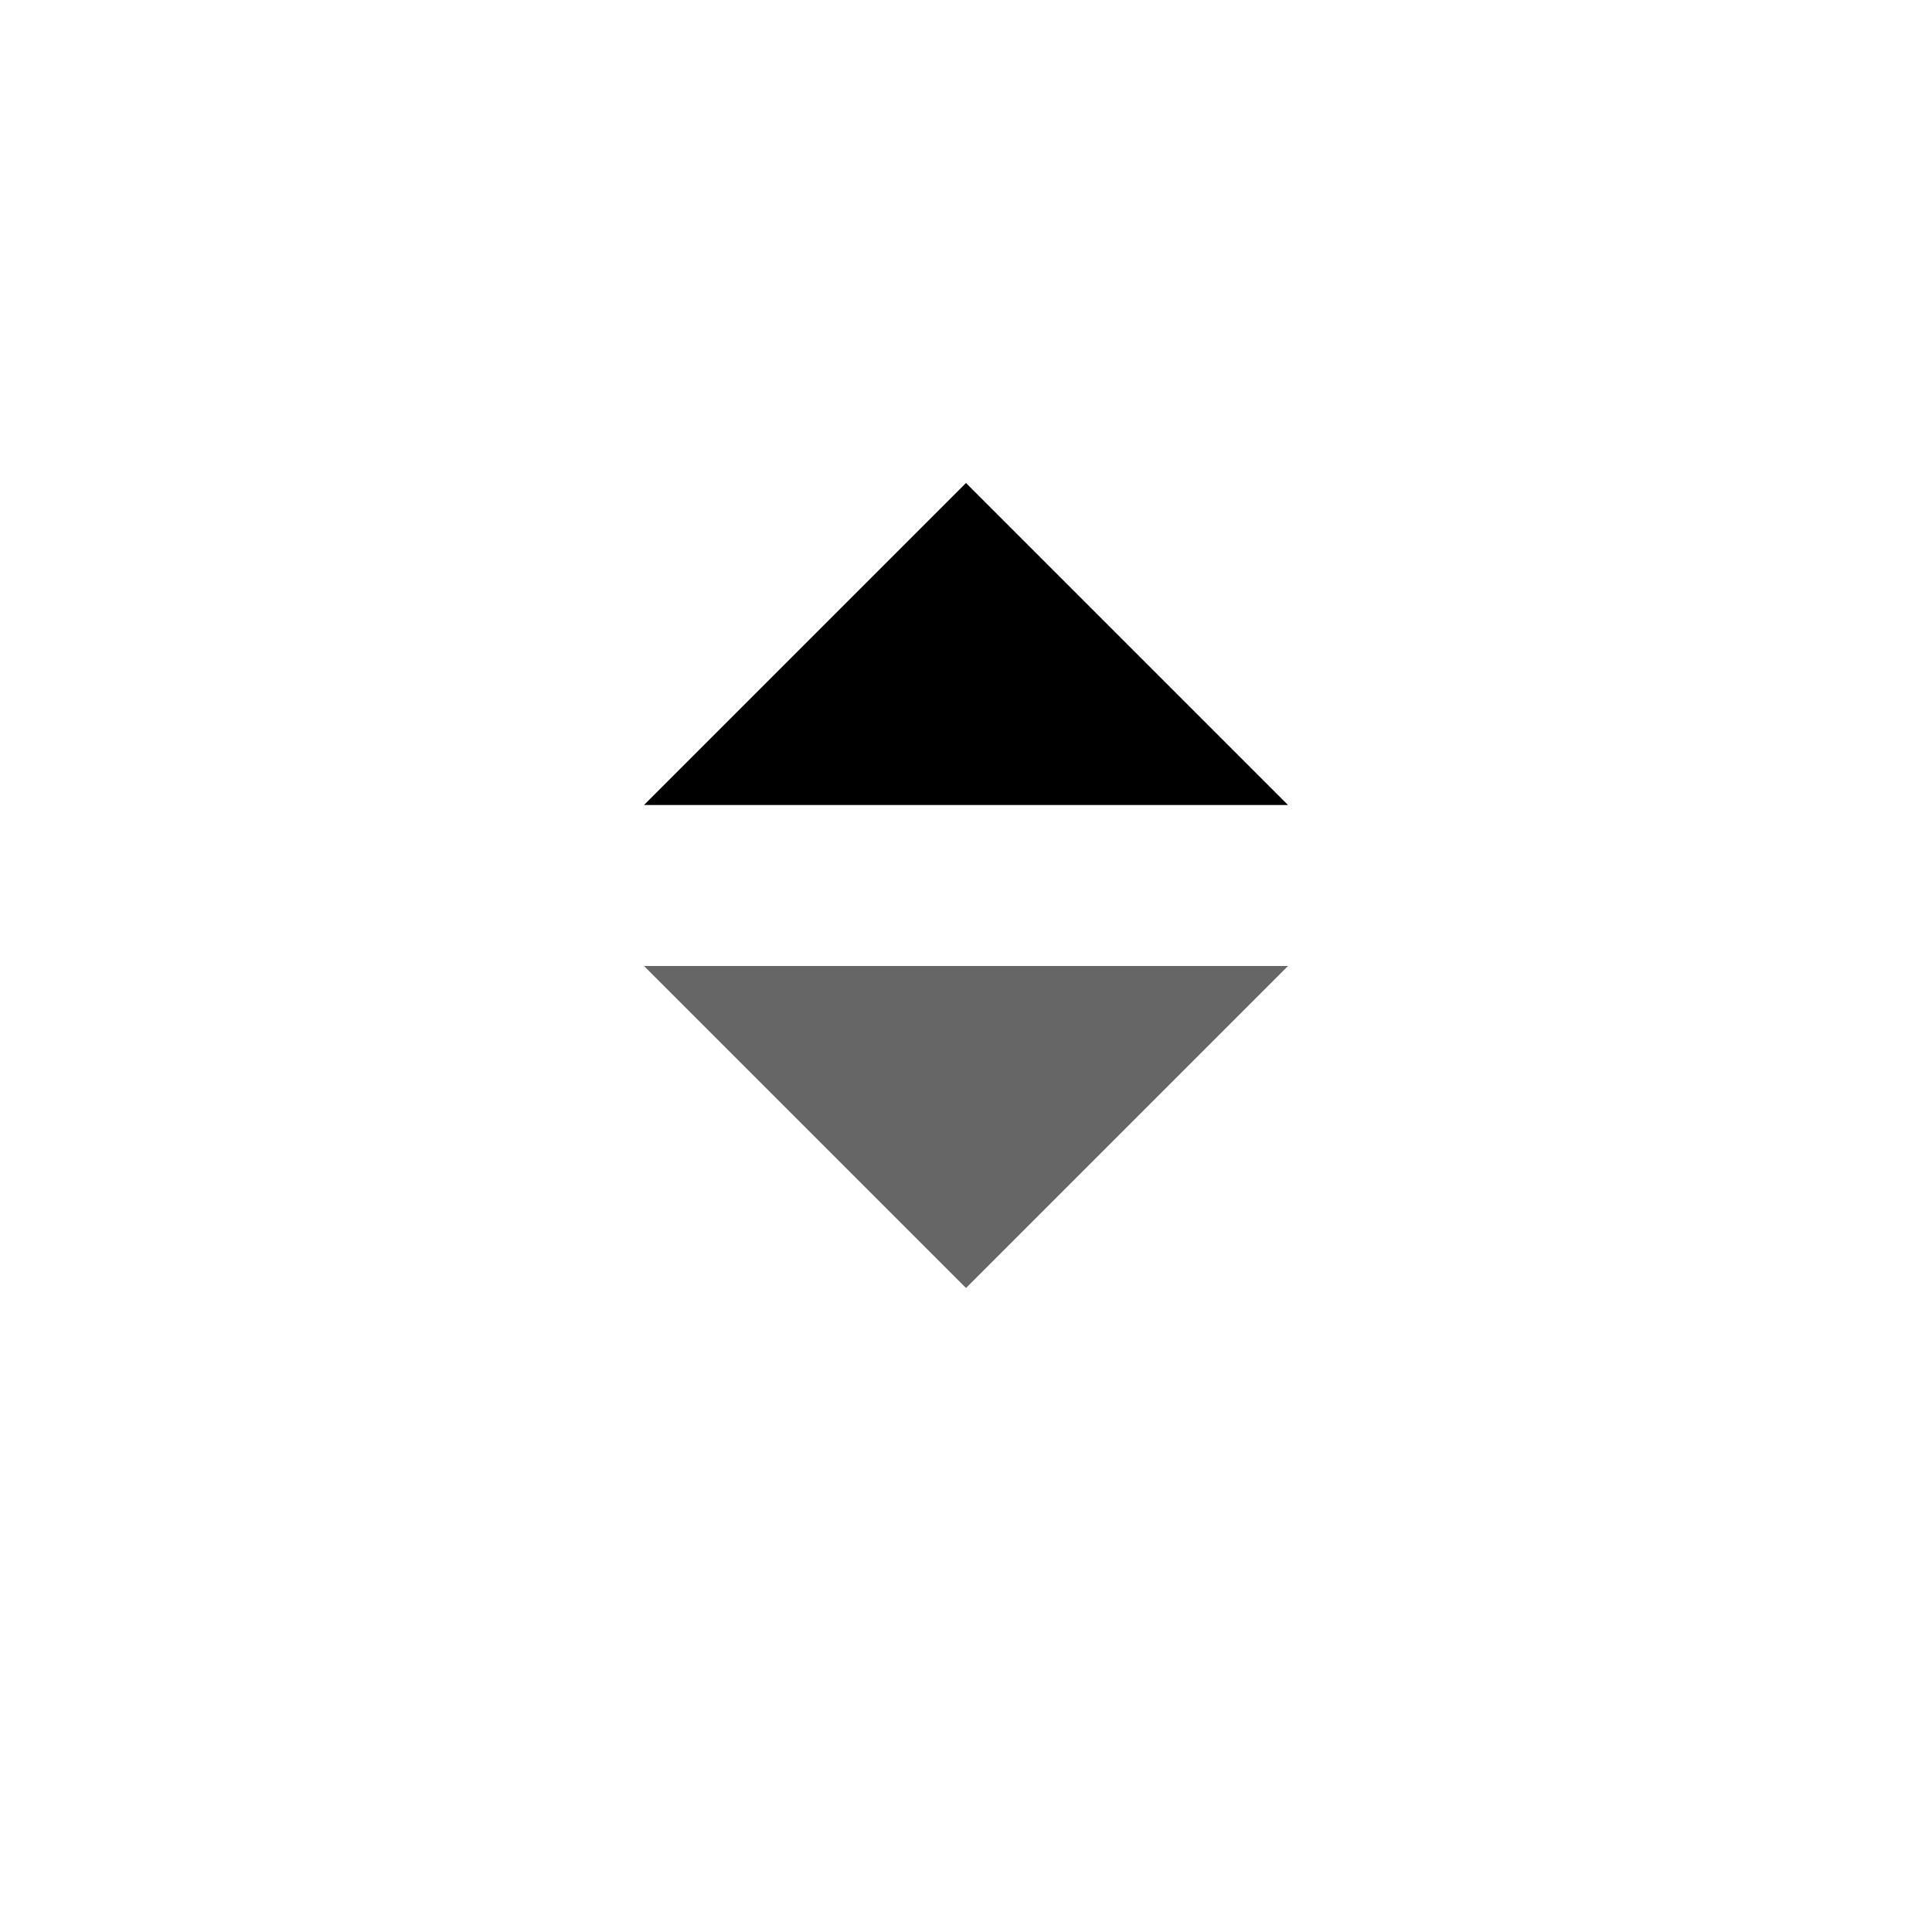
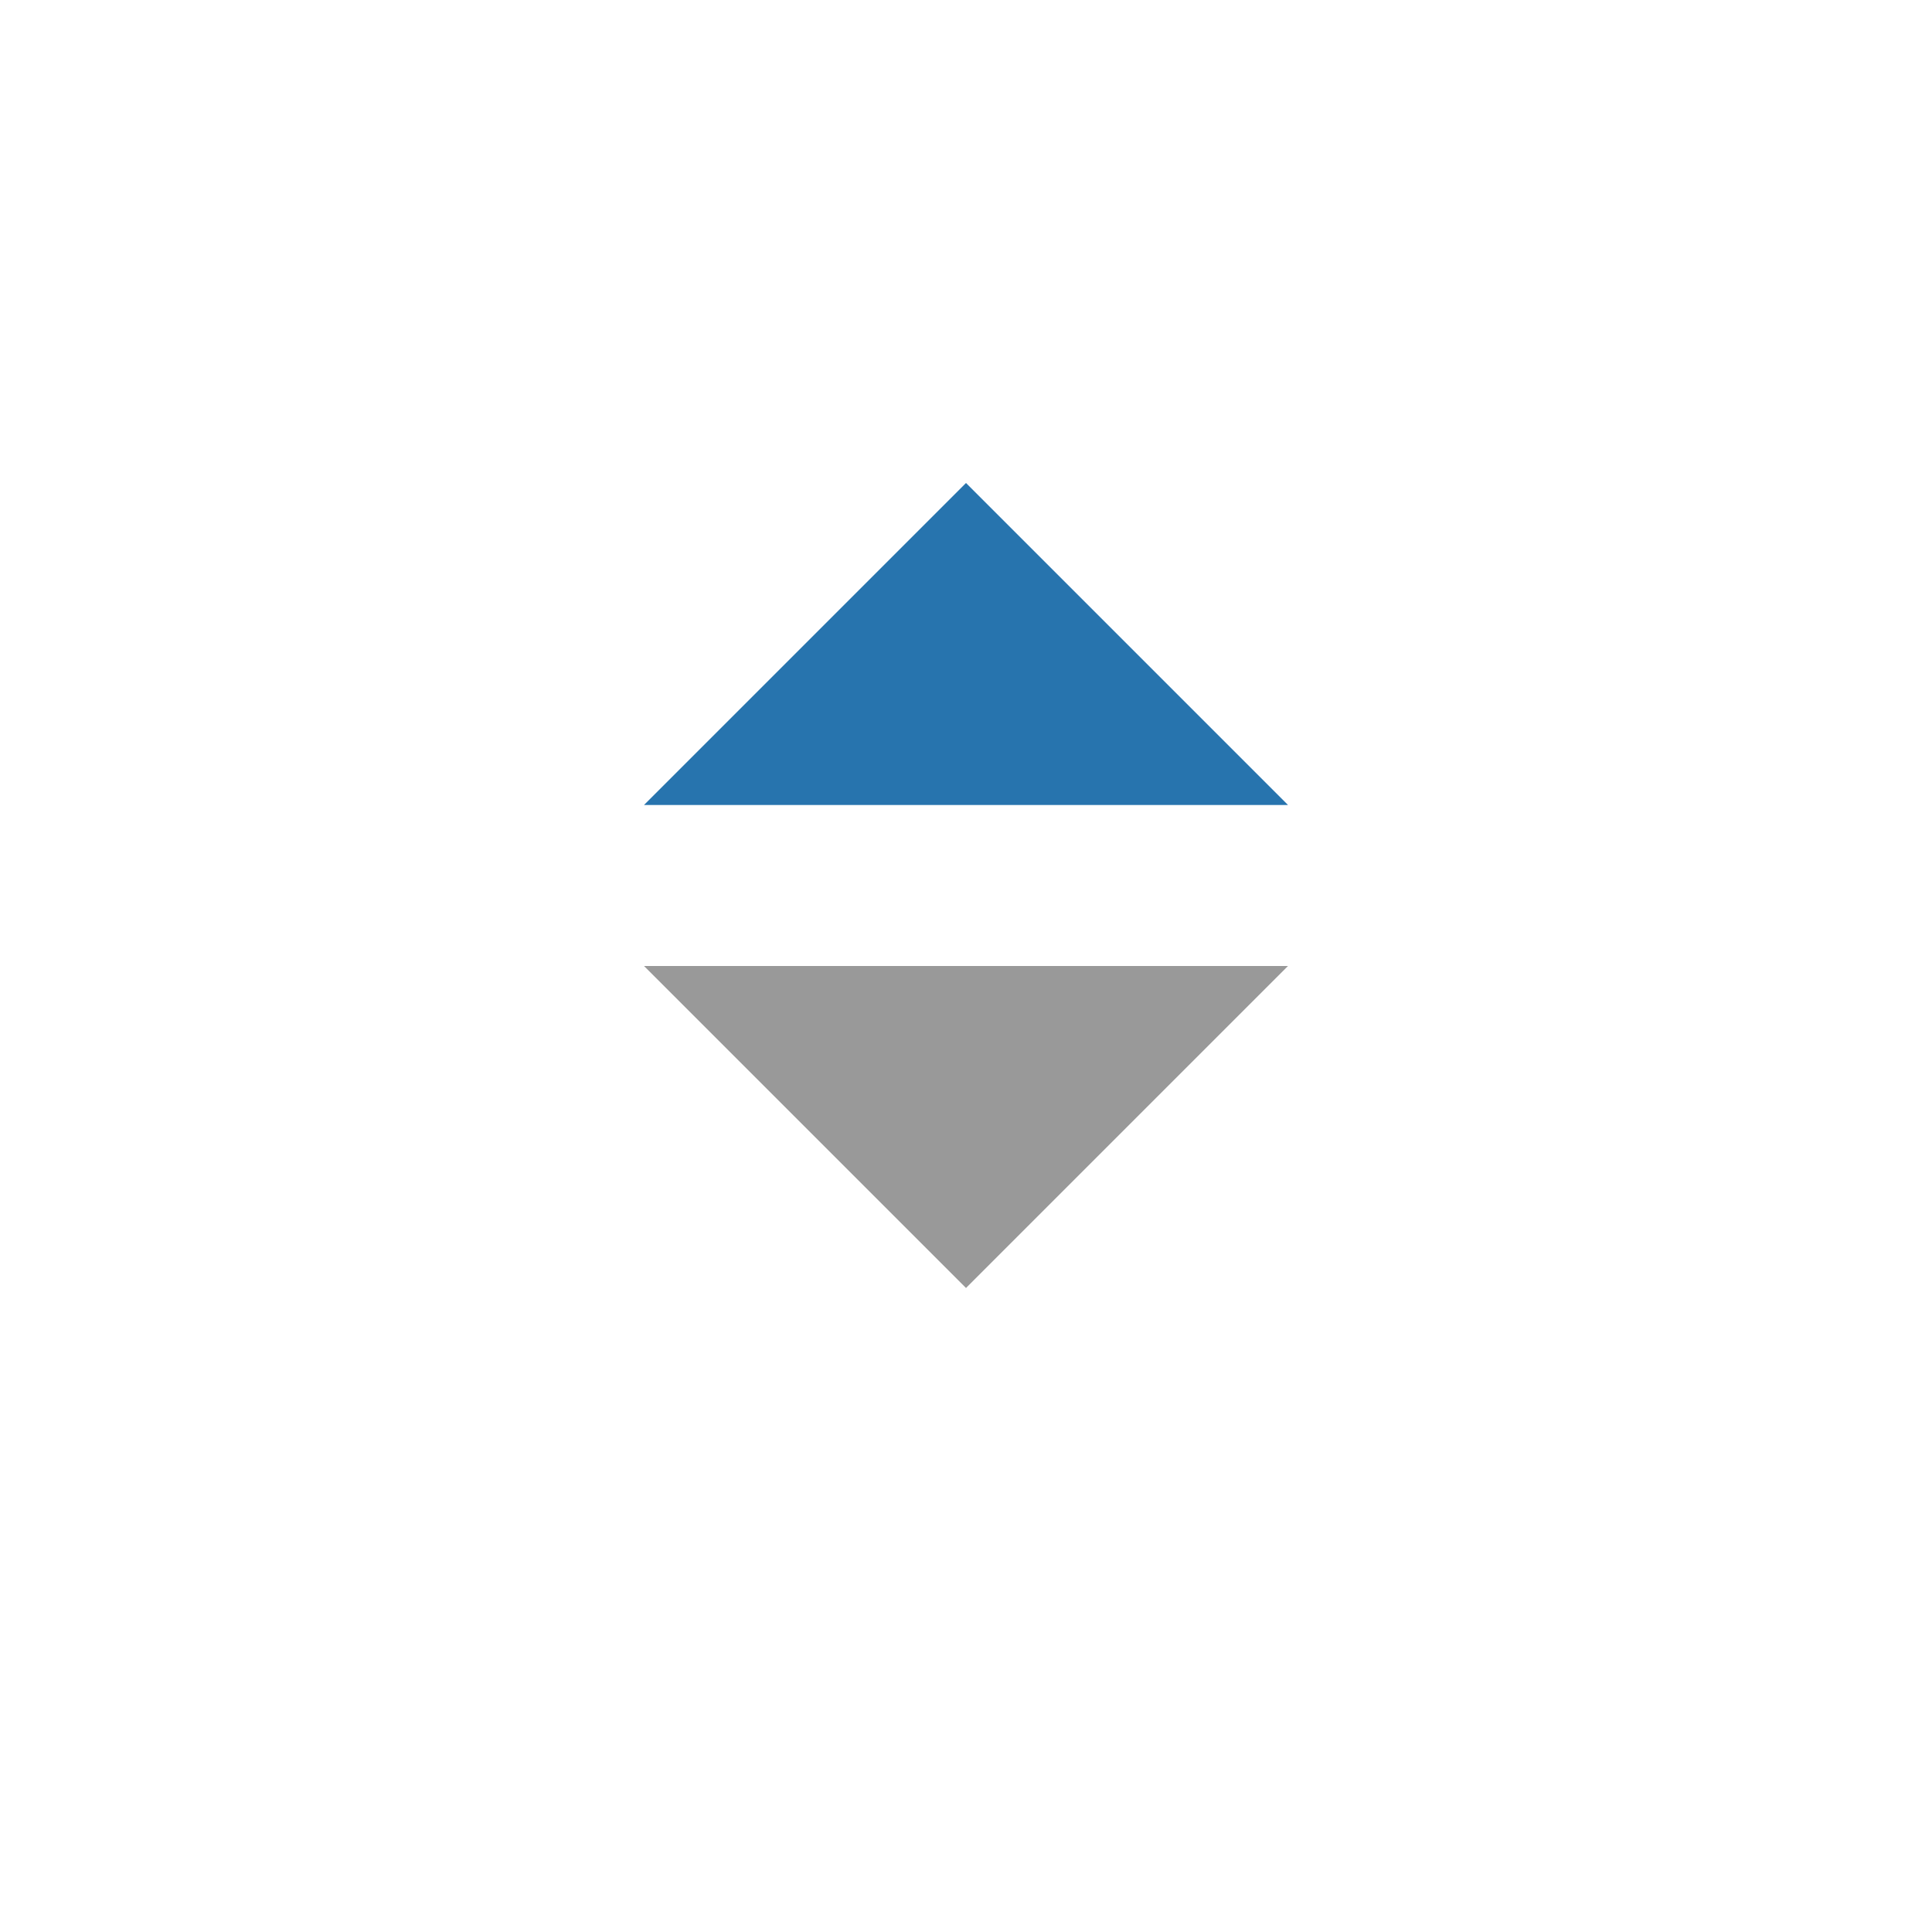
<svg xmlns="http://www.w3.org/2000/svg" width="48" height="48" viewBox="0 0 24 24" style="enable-background:new 0 0 24 24" xml:space="preserve">
-   <style>.ascending-1{fill:#666}.ascending-2{fill-rule:evenodd;clip-rule:evenodd}</style>
+   <style>.ascending-2{fill:#2774ae}.ascending-1{fill-rule:evenodd;clip-rule:evenodd;fill:#999}</style>
  <path class="ascending-1" d="m8 12 4 4 4-4z" />
  <path class="ascending-2" d="m16 10-4-4-4 4z" />
</svg>
